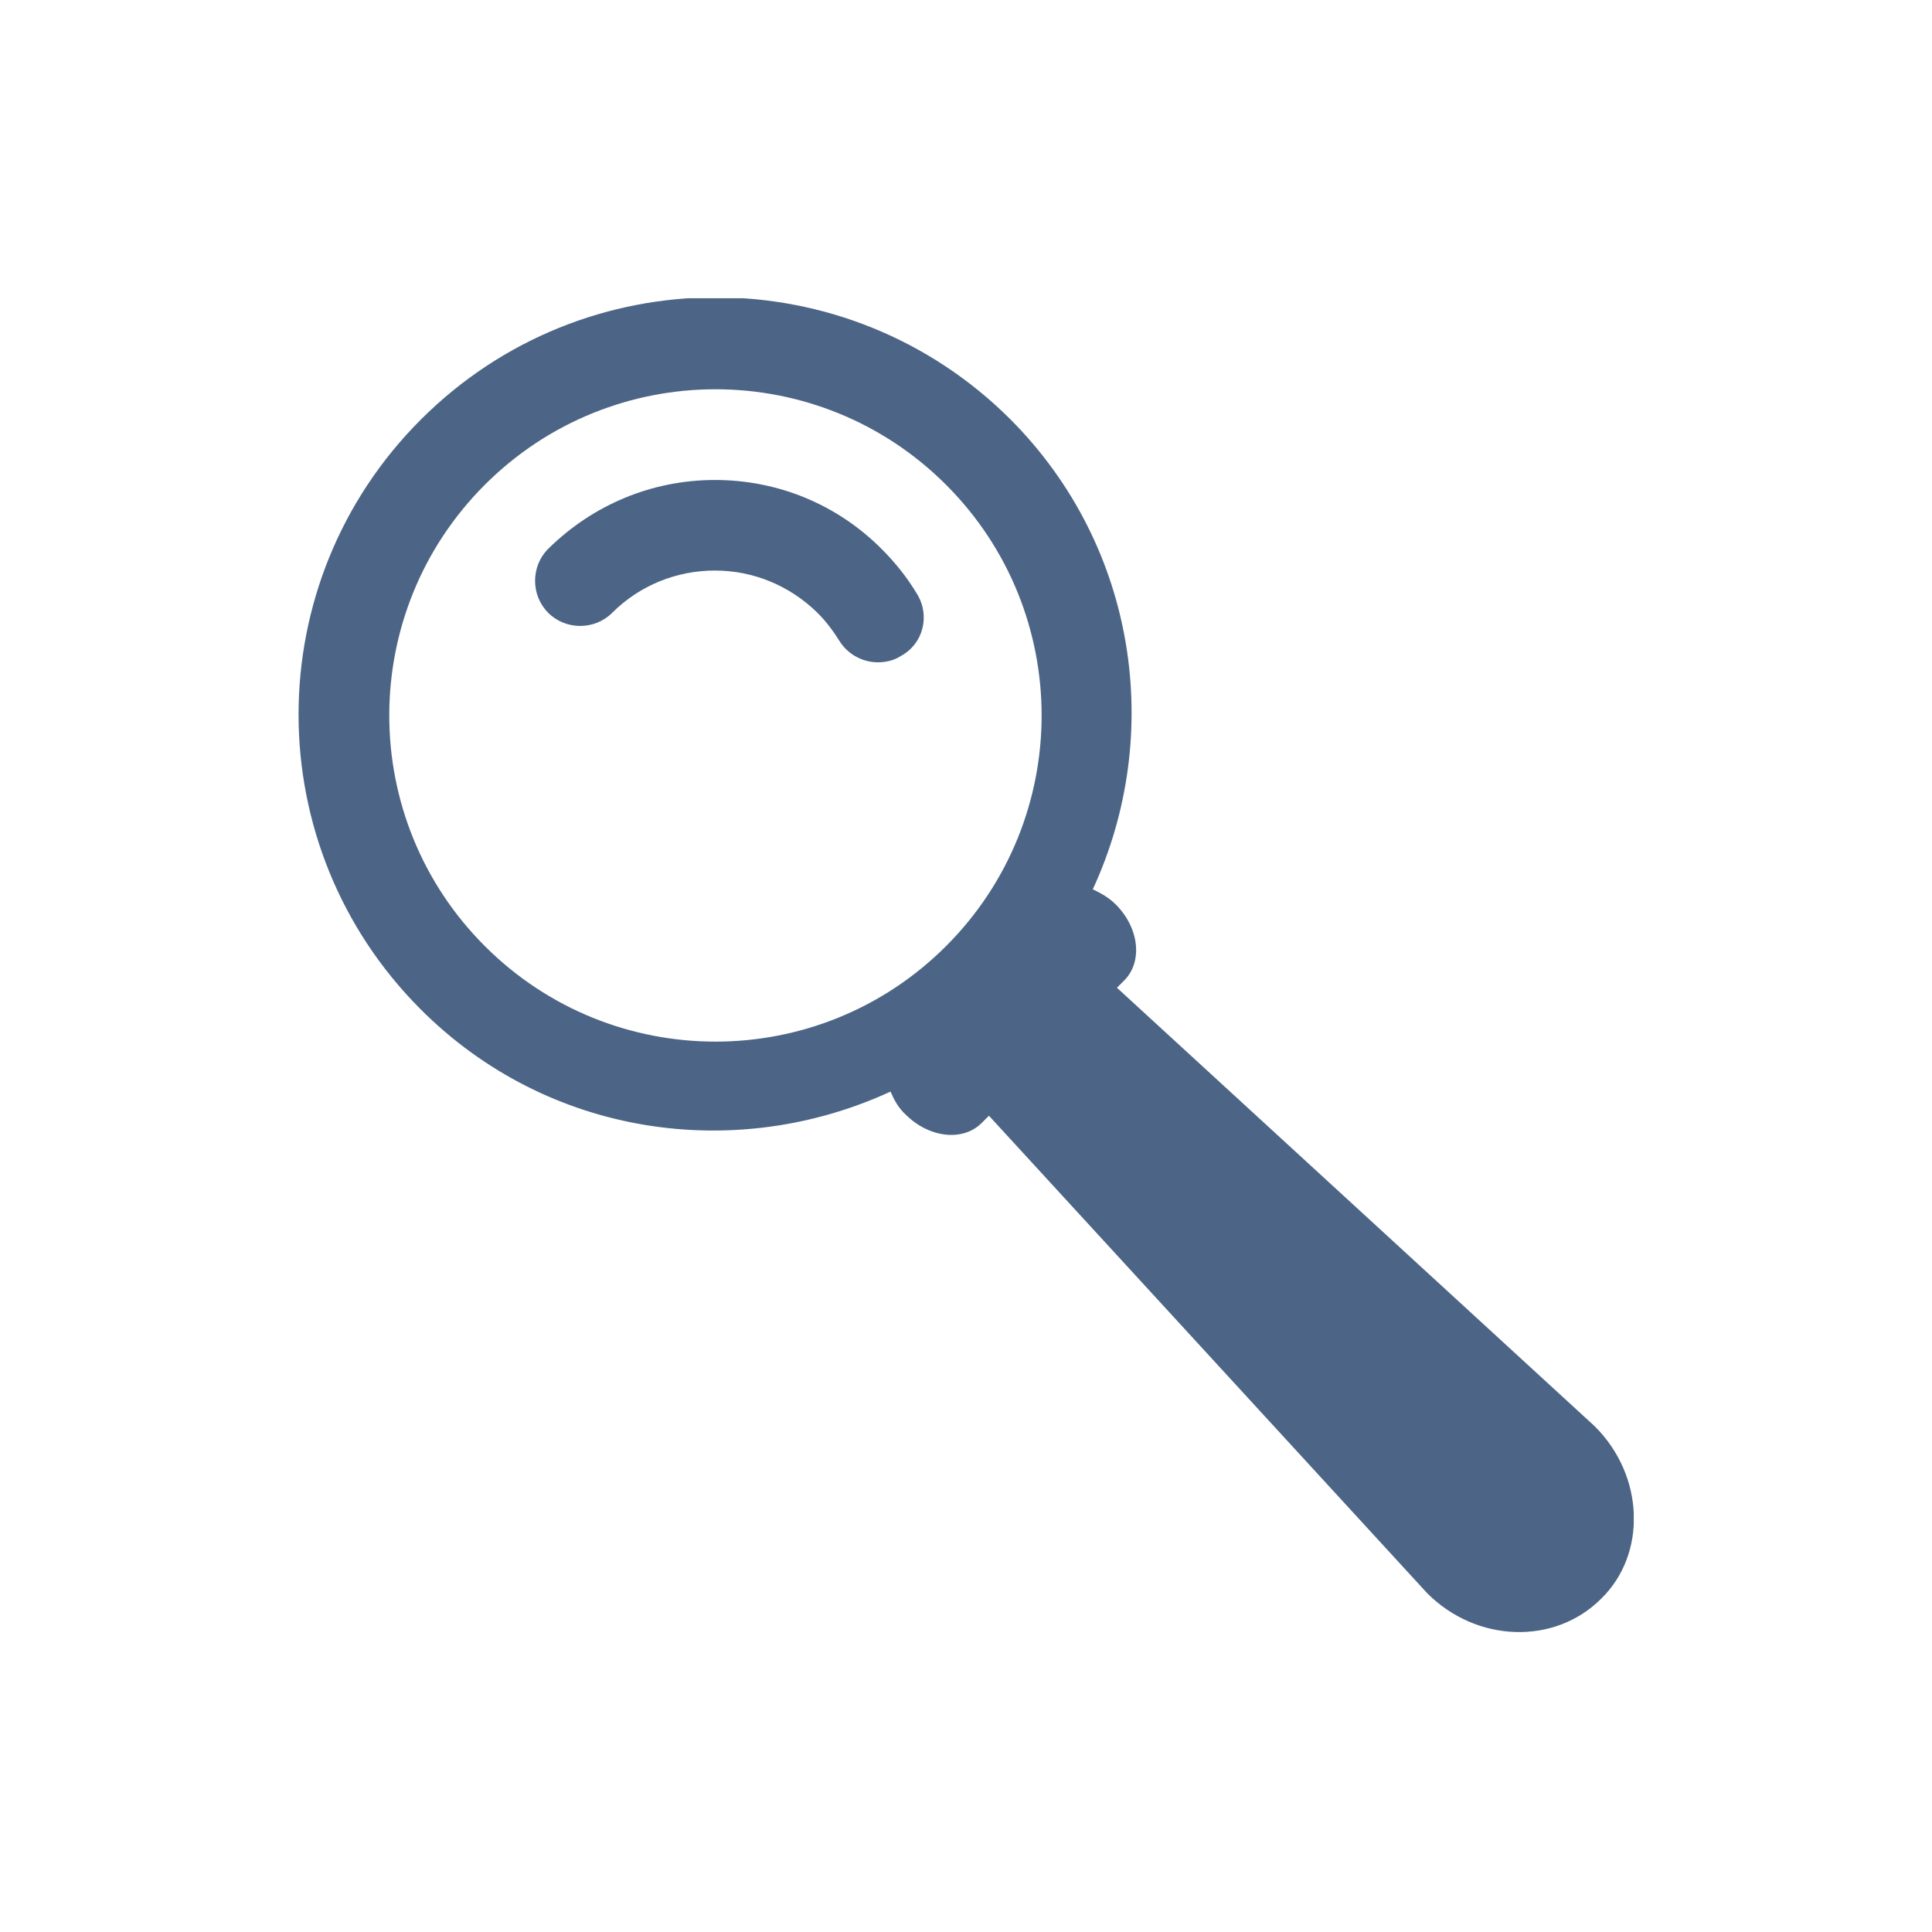
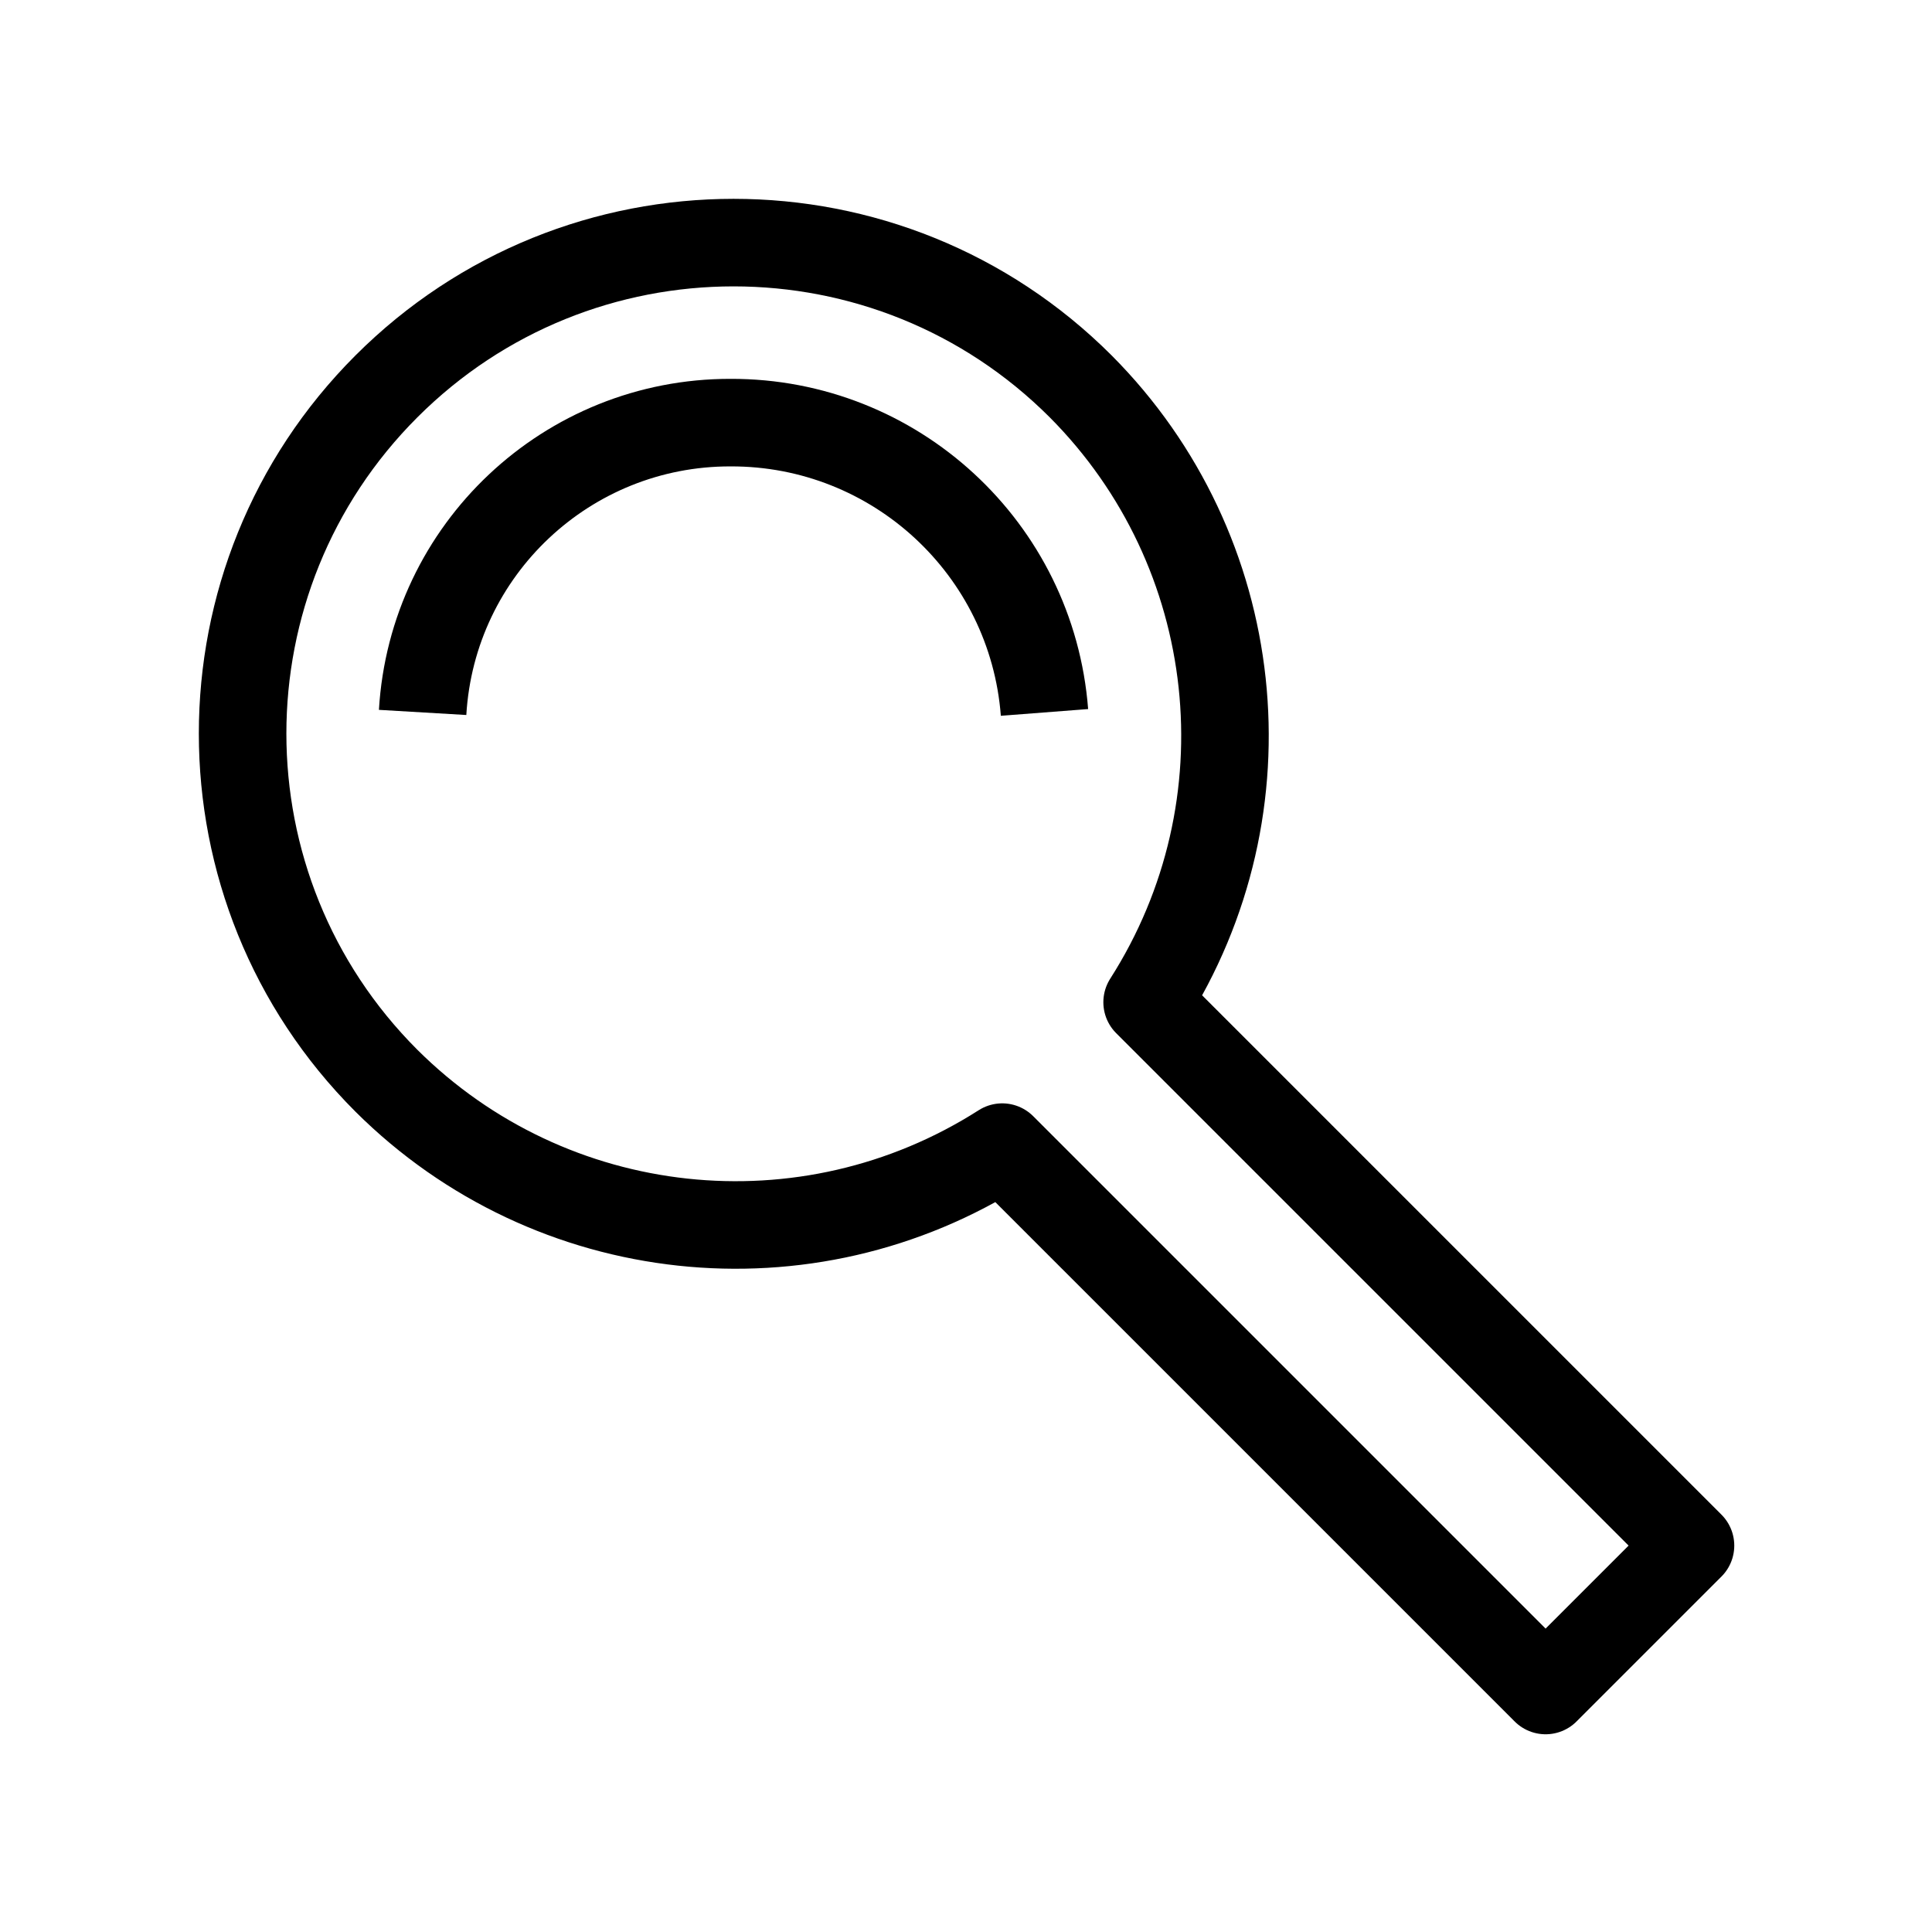
- <svg xmlns="http://www.w3.org/2000/svg" xmlns:xlink="http://www.w3.org/1999/xlink" version="1.1" id="Layer_1" x="0px" y="0px" viewBox="0 0 320 320" style="enable-background:new 0 0 320 320;" xml:space="preserve">
-   <style type="text/css">
- 	.st0{clip-path:url(#SVGID_00000121965230377328259130000013317164541261780891_);fill:#4C6586;}
- 	.st1{fill:none;}
- </style>
-   <g>
-     <g>
-       <defs>
-         <rect id="SVGID_1_" x="49.4" y="49.4" width="221.2" height="221.2" />
-       </defs>
-       <clipPath id="SVGID_00000032626711977301125380000018086837418933744028_">
-         <use xlink:href="#SVGID_1_" style="overflow:visible;" />
-       </clipPath>
-       <path style="clip-path:url(#SVGID_00000032626711977301125380000018086837418933744028_);fill:#4C6586;" d="M151.9,98.4    c-1.6-2.7-3.6-5.2-5.9-7.5c-7.4-7.4-17.2-11.4-27.6-11.4s-20.2,4.1-27.6,11.4c-2.9,2.9-2.9,7.7,0,10.6s7.7,2.9,10.6,0    c4.5-4.5,10.6-7,17-7s12.4,2.5,17,7c1.4,1.4,2.6,3,3.6,4.6c1.4,2.3,3.9,3.6,6.4,3.6c1.3,0,2.7-0.3,3.9-1.1    C152.9,106.6,154.1,102,151.9,98.4 M156.7,156.7c-21.1,21.1-55.3,21.1-76.4,0s-21.1-55.3,0-76.4s55.3-21.1,76.4,0    S177.8,135.6,156.7,156.7 M264.1,236.2L185,163.6l1.2-1.2c3.1-3.1,2.5-8.7-1.4-12.6c-1.1-1.1-2.5-1.9-3.8-2.5    c11.8-25.5,7.4-56.7-13.6-77.8c-27-27-70.7-27-97.7,0s-27,70.7,0,97.7c21.1,21.1,52.2,25.4,77.8,13.6c0.6,1.4,1.3,2.7,2.5,3.8    c3.9,3.9,9.5,4.5,12.6,1.4l1.2-1.2l72.6,79.1c8.2,8.2,21.1,8.6,28.8,0.9C272.8,257.4,272.4,244.4,264.1,236.2" />
-     </g>
-   </g>
-   <rect class="st1" width="320" height="320" />
+ <svg xmlns="http://www.w3.org/2000/svg" id="cat-pg" width="32" height="32" viewBox="0 0 32 32">
+   <defs>
+     <style>.cls-1{fill:none;stroke:#000;stroke-linejoin:round;stroke-width:1.45px;}</style>
+   </defs>
+   <path class="cls-1" d="M17.3,11.8A5.2,5.2,0,0,0,12.1,7,5.1,5.1,0,0,0,7,11.8" />
+   <path class="cls-1" d="M16.6,19l9,9L28,25.6l-9-9A8.2,8.2,0,0,0,17.9,6.4,8.1,8.1,0,0,0,6.4,17.9,8.2,8.2,0,0,0,16.6,19Z" />
</svg>
